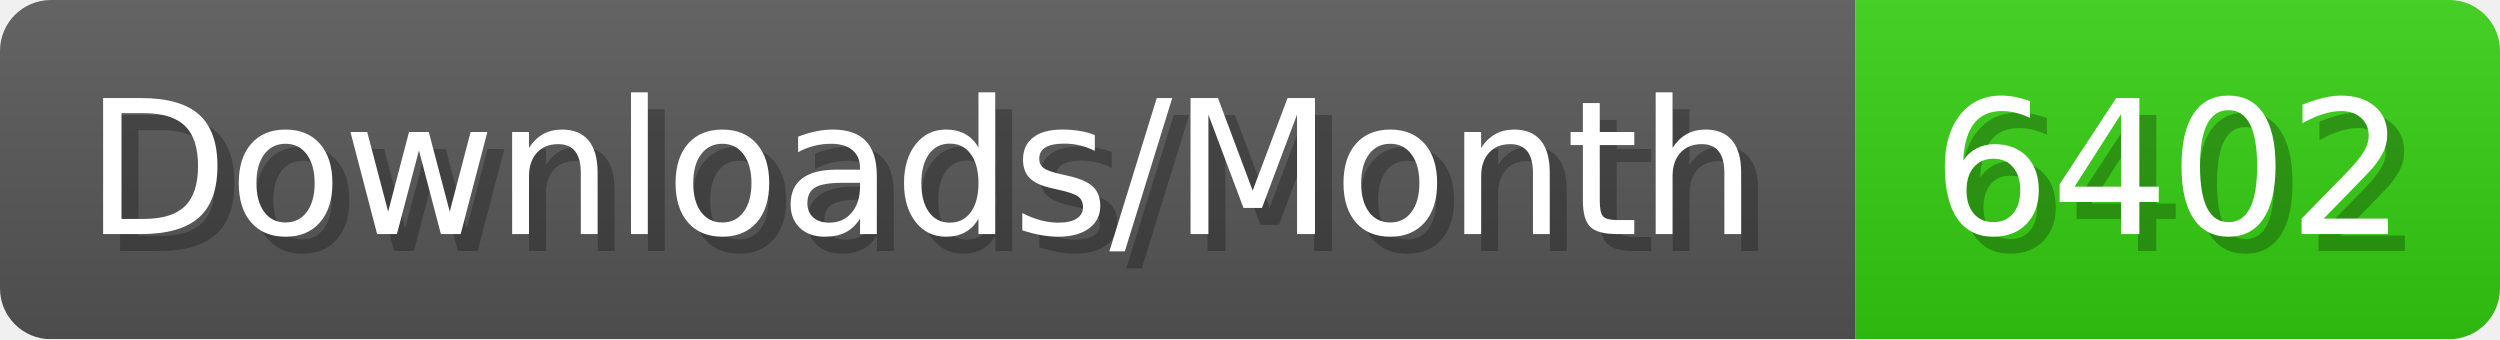
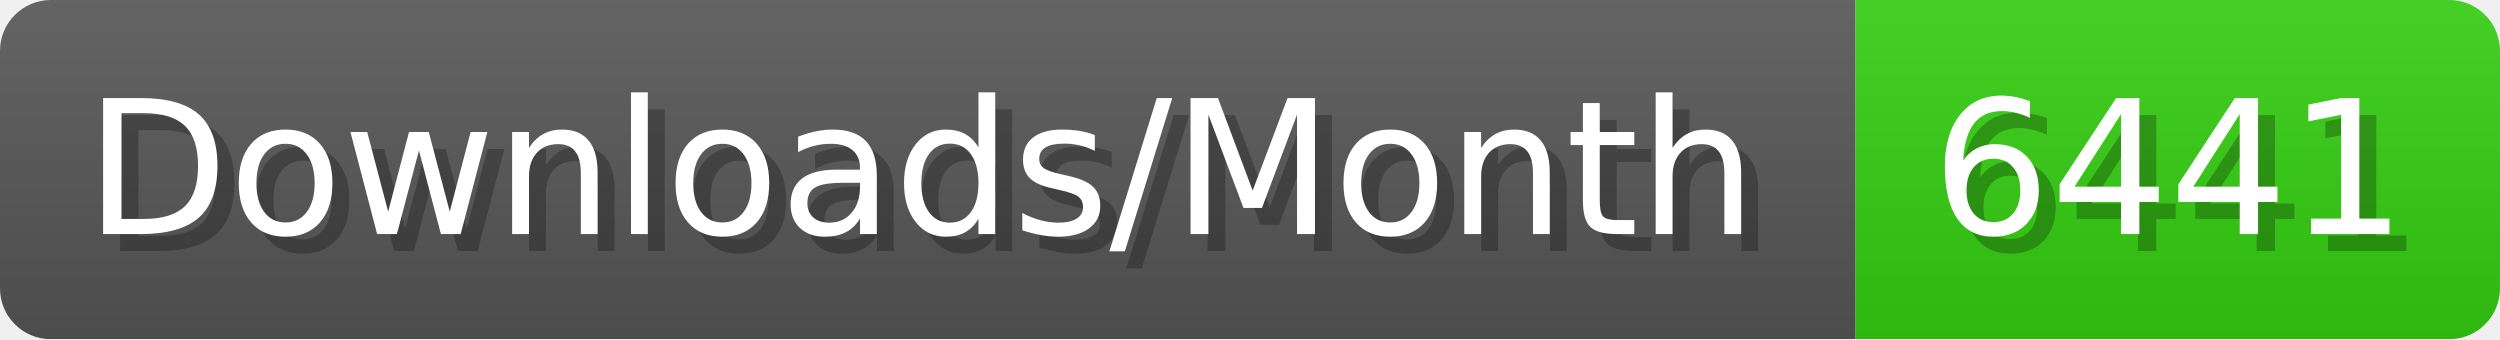
- <svg xmlns="http://www.w3.org/2000/svg" width="147.4" height="20" viewBox="0 0 1474 200" role="img" aria-label="Downloads/Month: 6402">
+ <svg xmlns="http://www.w3.org/2000/svg" width="147.4" height="20" viewBox="0 0 1474 200" role="img" aria-label="Downloads/Month: 6441">
  <linearGradient id="YlXUI" x2="0" y2="100%">
    <stop offset="0" stop-opacity=".1" stop-color="#EEE" />
    <stop offset="1" stop-opacity=".1" />
  </linearGradient>
  <mask id="JHhop">
    <rect width="1474" height="200" rx="30" fill="#FFF" />
  </mask>
  <g mask="url(#JHhop)">
    <rect width="1094" height="200" fill="#555" />
    <rect width="380" height="200" fill="#3C1" x="1094" />
    <rect width="1474" height="200" fill="url(#YlXUI)" />
  </g>
  <g aria-hidden="true" fill="#fff" text-anchor="start" font-family="Verdana,DejaVu Sans,sans-serif" font-size="110">
    <text x="60" y="148" textLength="994" fill="#000" opacity="0.25">Downloads/Month</text>
    <text x="50" y="138" textLength="994">Downloads/Month</text>
-     <text x="1149" y="148" textLength="280" fill="#000" opacity="0.25">6402</text>
-     <text x="1139" y="138" textLength="280">6402</text>
+     <text x="1149" y="148" textLength="280" fill="#000" opacity="0.25">6441</text>
+     <text x="1139" y="138" textLength="280">6441</text>
  </g>
</svg>
